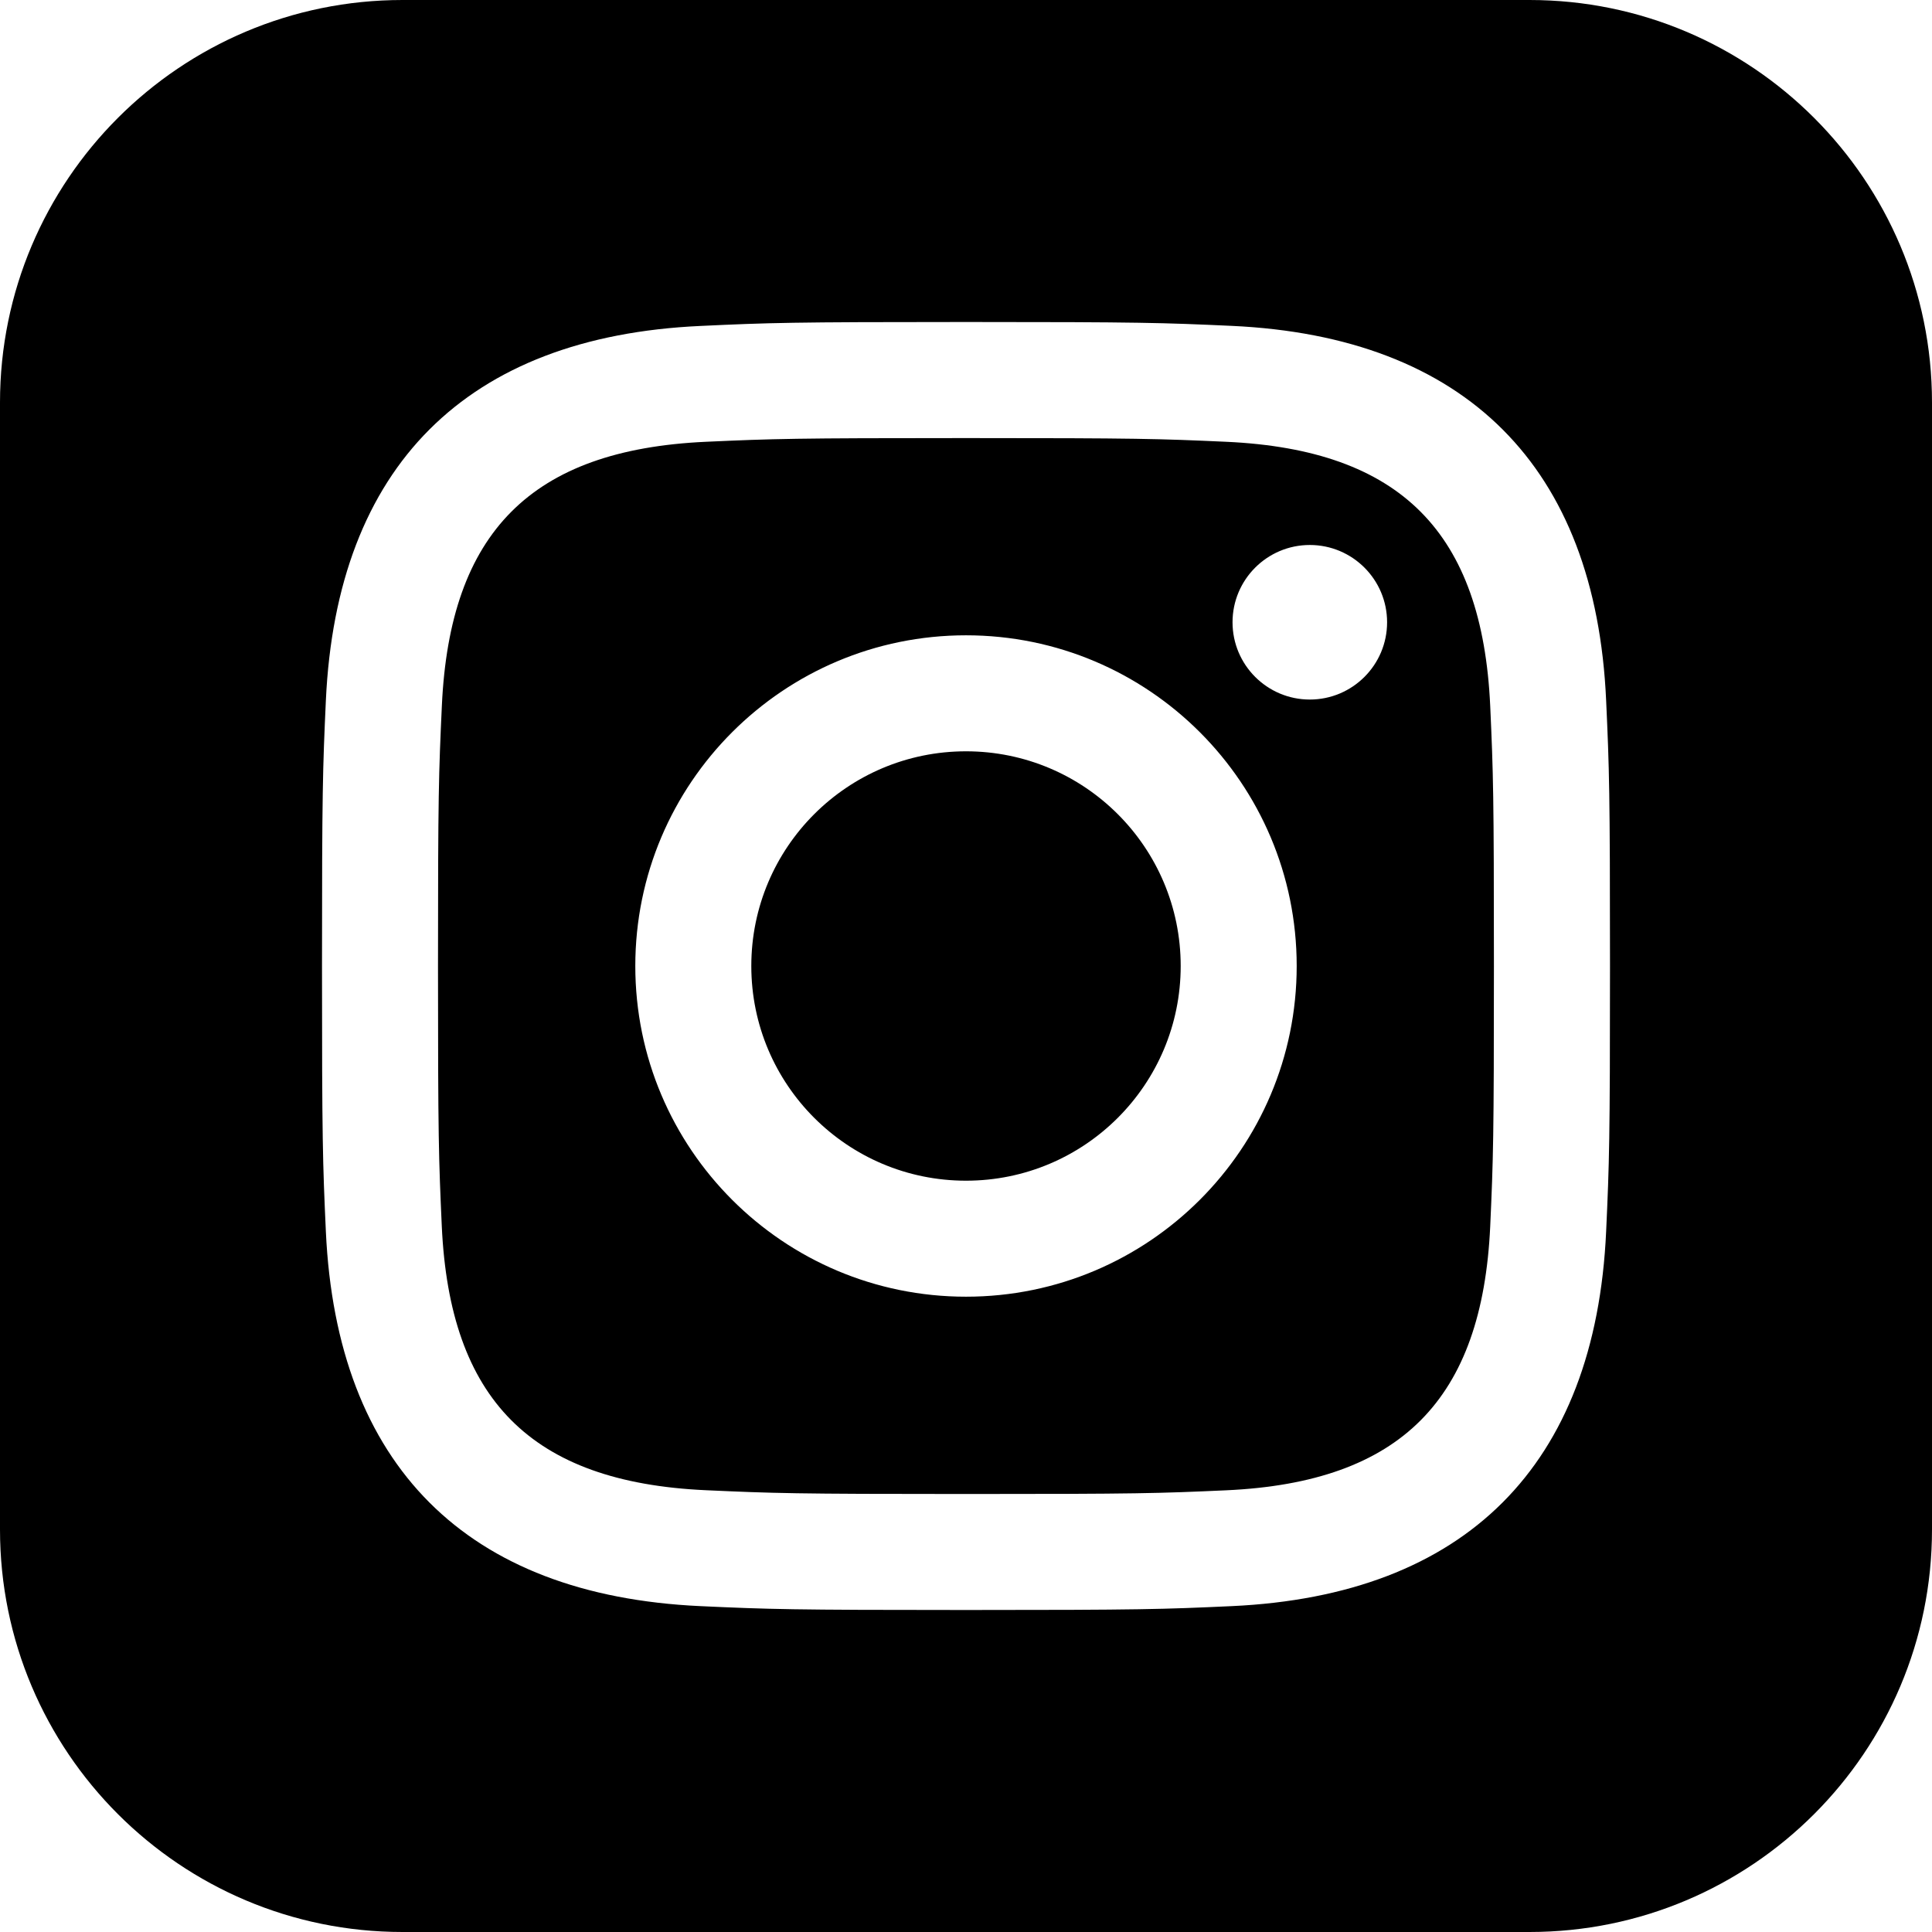
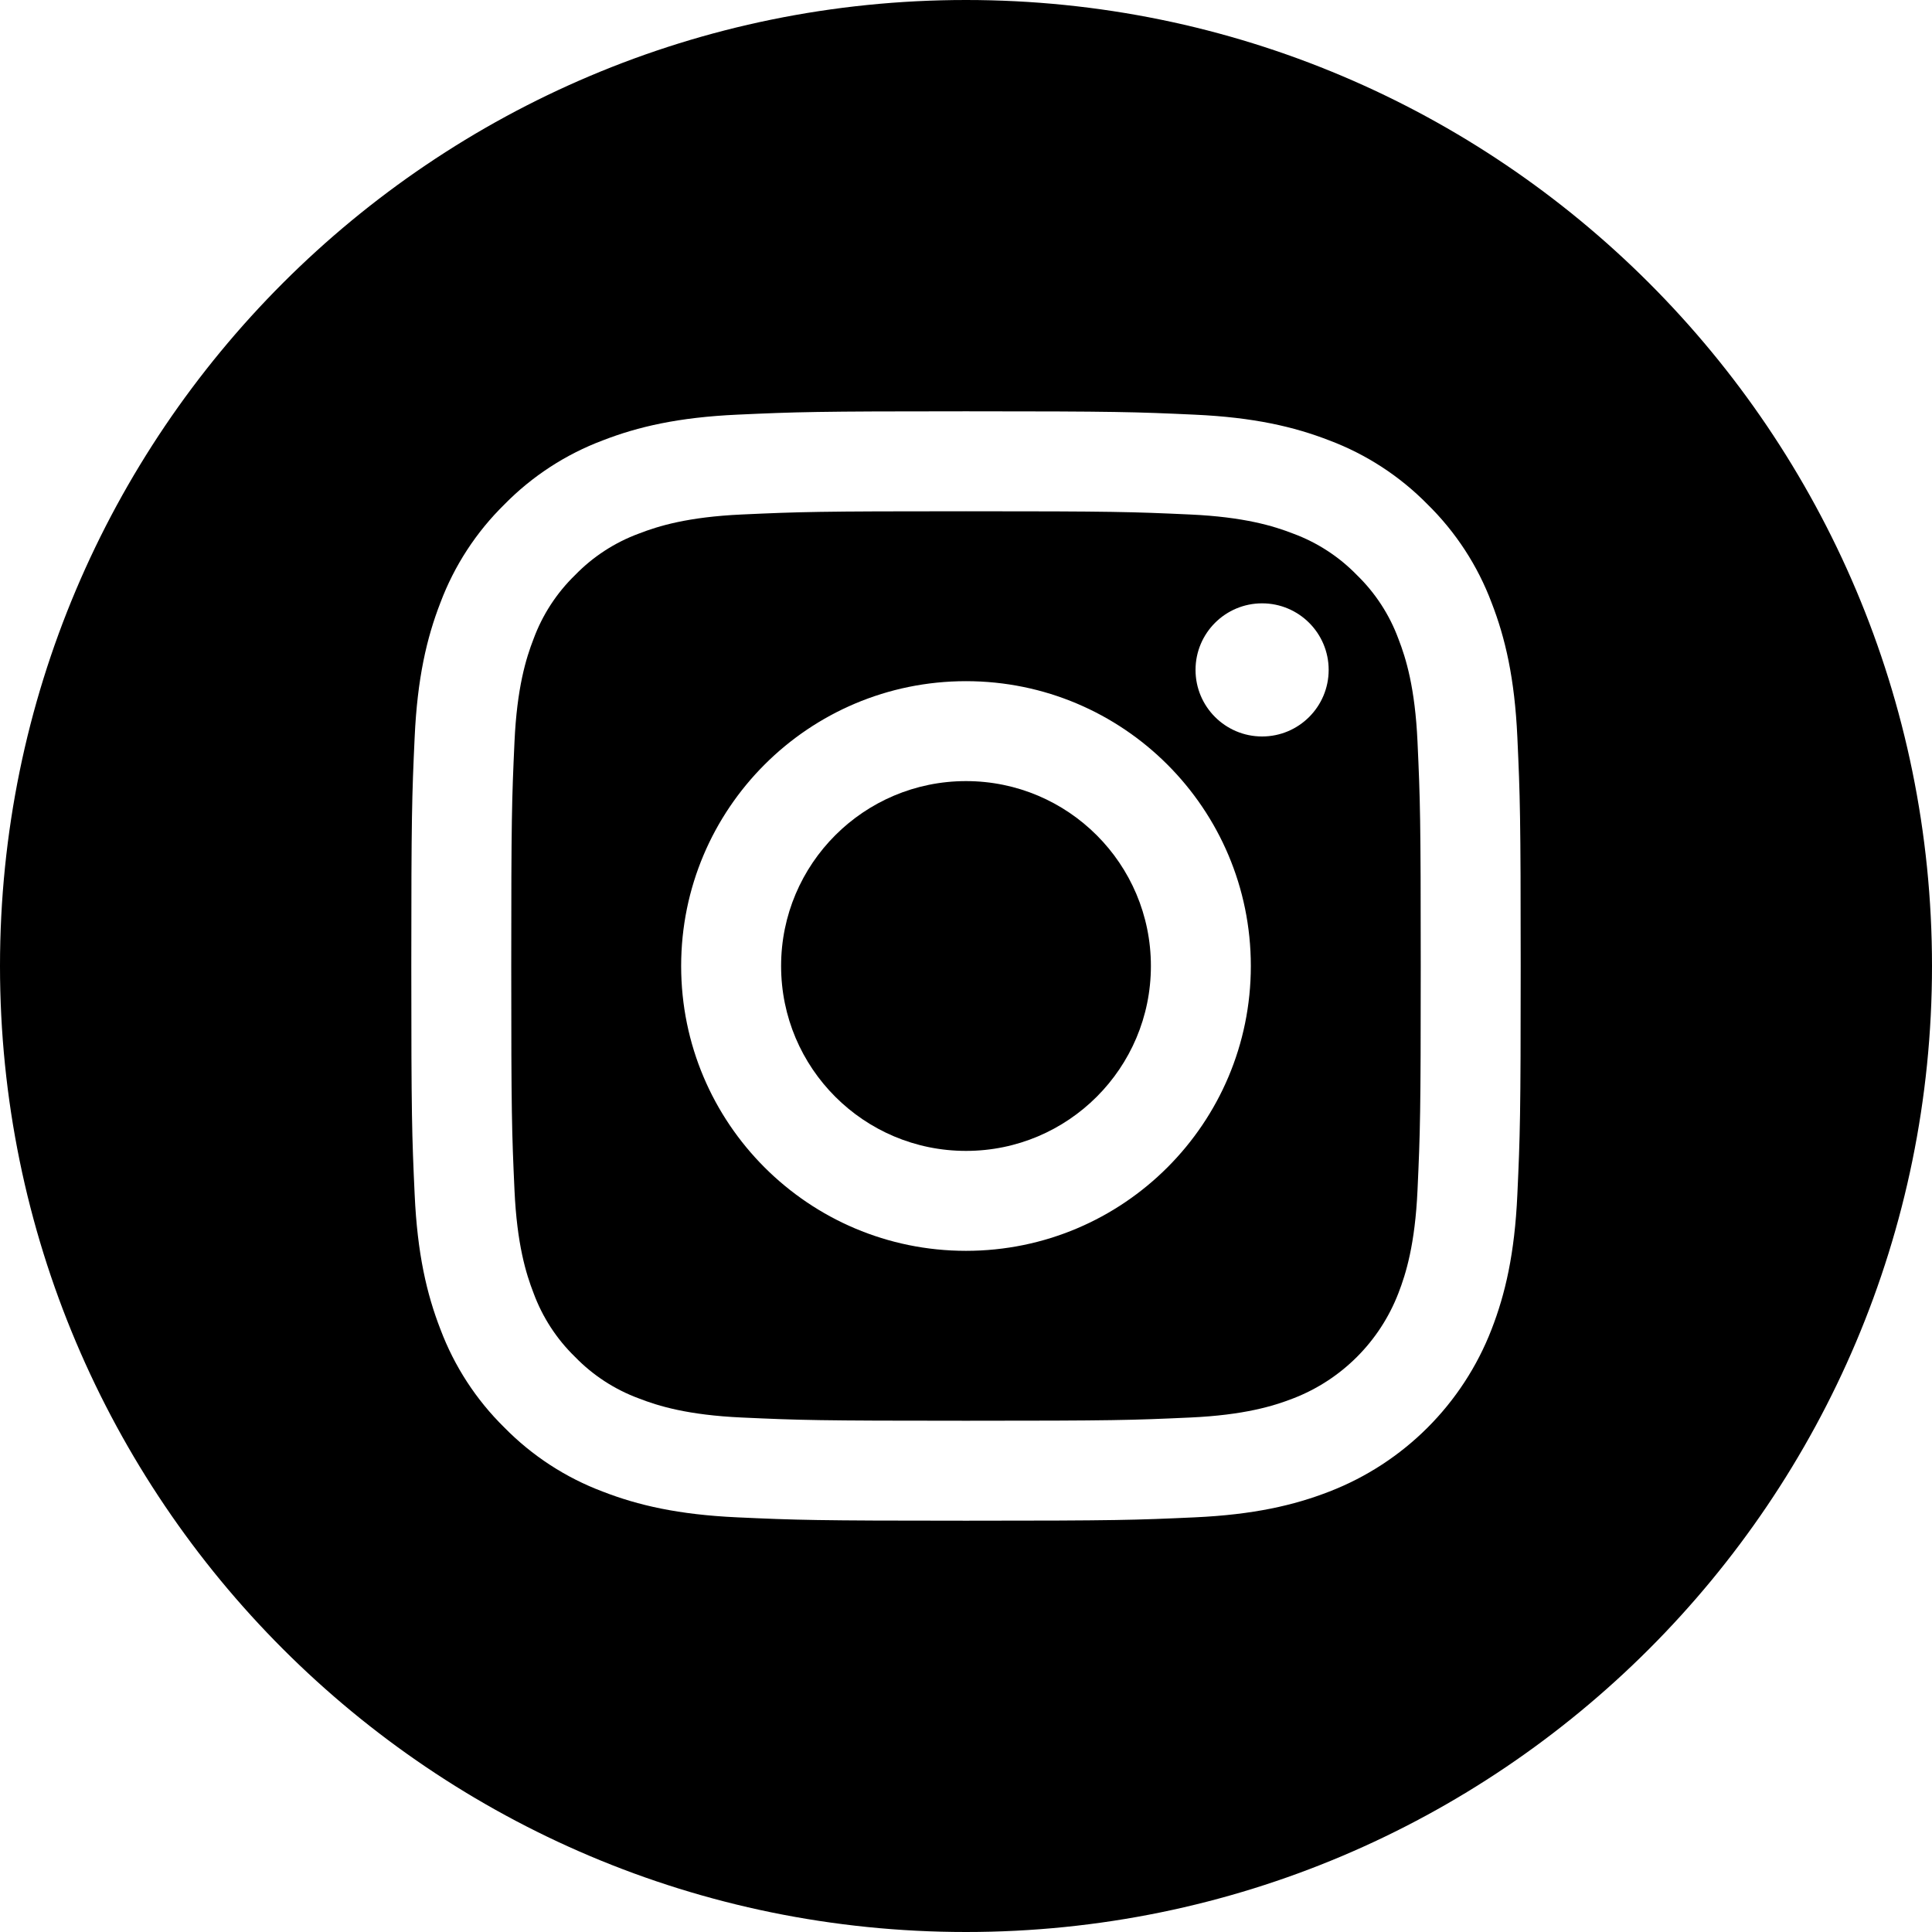
- <svg xmlns="http://www.w3.org/2000/svg" width="24" height="24" viewBox="0 0 24 24">
-   <path d="M15.233 5.488c-.843-.038-1.097-.046-3.233-.046s-2.389.008-3.232.046c-2.17.099-3.181 1.127-3.279 3.279-.039.844-.048 1.097-.048 3.233s.009 2.389.047 3.233c.099 2.148 1.106 3.18 3.279 3.279.843.038 1.097.047 3.233.047 2.137 0 2.39-.008 3.233-.046 2.17-.099 3.18-1.129 3.279-3.279.038-.844.046-1.097.046-3.233s-.008-2.389-.046-3.232c-.099-2.153-1.111-3.182-3.279-3.281zm-3.233 10.62c-2.269 0-4.108-1.839-4.108-4.108 0-2.269 1.84-4.108 4.108-4.108s4.108 1.839 4.108 4.108c0 2.269-1.839 4.108-4.108 4.108zm4.271-7.418c-.53 0-.96-.43-.96-.96s.43-.96.96-.96.96.43.96.96-.43.96-.96.96zm-1.604 3.31c0 1.473-1.194 2.667-2.667 2.667s-2.667-1.194-2.667-2.667c0-1.473 1.194-2.667 2.667-2.667s2.667 1.194 2.667 2.667zm4.333-12h-14c-2.761 0-5 2.239-5 5v14c0 2.761 2.239 5 5 5h14c2.762 0 5-2.239 5-5v-14c0-2.761-2.238-5-5-5zm.952 15.298c-.132 2.909-1.751 4.521-4.653 4.654-.854.039-1.126.048-3.299.048s-2.444-.009-3.298-.048c-2.908-.133-4.52-1.748-4.654-4.654-.039-.853-.048-1.125-.048-3.298 0-2.172.009-2.445.048-3.298.134-2.908 1.748-4.521 4.654-4.653.854-.04 1.125-.049 3.298-.049s2.445.009 3.299.048c2.908.133 4.523 1.751 4.653 4.653.039.854.048 1.127.048 3.299 0 2.173-.009 2.445-.048 3.298z" />
+ <svg xmlns="http://www.w3.org/2000/svg" height="512pt" viewBox="0 0 512 512" width="512pt">
+   <path d="m305 256c0 27.062-21.938 49-49 49s-49-21.938-49-49 21.938-49 49-49 49 21.938 49 49zm0 0" />
+   <path d="m370.594 169.305c-2.355-6.383-6.113-12.16-10.996-16.902-4.742-4.883-10.516-8.641-16.902-10.996-5.18-2.012-12.961-4.406-27.293-5.059-15.504-.707-20.152-.859-59.402-.859-39.254 0-43.902.148-59.402.855-14.332.656-22.117 3.051-27.293 5.062-6.387 2.355-12.164 6.113-16.902 10.996-4.883 4.742-8.641 10.516-11 16.902-2.012 5.18-4.406 12.965-5.059 27.297-.707 15.5-.859 20.148-.859 59.402 0 39.25.152 43.898.859 59.402.652 14.332 3.047 22.113 5.059 27.293 2.359 6.387 6.113 12.16 10.996 16.902 4.742 4.883 10.516 8.641 16.902 10.996 5.18 2.016 12.965 4.41 27.297 5.062 15.5.707 20.145.855 59.398.855 39.258 0 43.906-.148 59.402-.855 14.332-.652 22.117-3.047 27.297-5.062 12.82-4.945 22.953-15.078 27.898-27.898 2.012-5.18 4.406-12.961 5.062-27.293.707-15.504.855-20.152.855-59.402 0-39.254-.148-43.902-.855-59.402-.652-14.332-3.047-22.117-5.062-27.297zm-114.594 162.18c-41.691 0-75.488-33.793-75.488-75.484s33.797-75.484 75.488-75.484c41.688 0 75.484 33.793 75.484 75.484s-33.797 75.484-75.484 75.484zm78.469-136.312c-9.742 0-17.641-7.898-17.641-17.641s7.898-17.641 17.641-17.641 17.641 7.898 17.641 17.641c-.004 9.742-7.898 17.641-17.641 17.641zm0 0" />
+   <path d="m256 0c-141.363 0-256 114.637-256 256s114.637 256 256 256 256-114.637 256-256-114.637-256-256-256zm146.113 316.605c-.711 15.648-3.199 26.332-6.832 35.684-7.637 19.746-23.246 35.355-42.992 42.992-9.348 3.633-20.035 6.117-35.68 6.832-15.676.715-20.684.887-60.605.887-39.926 0-44.93-.172-60.609-.887-15.645-.715-26.332-3.199-35.68-6.832-9.812-3.691-18.695-9.477-26.039-16.957-7.477-7.34-13.262-16.227-16.953-26.035-3.633-9.348-6.121-20.035-6.832-35.68-.723-15.68-.891-20.688-.891-60.609s.168-44.93.887-60.605c.711-15.648 3.195-26.332 6.828-35.684 3.691-9.809 9.48-18.695 16.961-26.035 7.34-7.48 16.227-13.266 26.035-16.957 9.352-3.633 20.035-6.117 35.684-6.832 15.676-.715 20.684-.887 60.605-.887s44.93.172 60.605.891c15.648.711 26.332 3.195 35.684 6.824 9.809 3.691 18.695 9.48 26.039 16.961 7.477 7.344 13.266 16.227 16.953 26.035 3.637 9.352 6.121 20.035 6.836 35.684.715 15.676.883 20.684.883 60.605s-.168 44.93-.887 60.605zm0 0" />
</svg>
